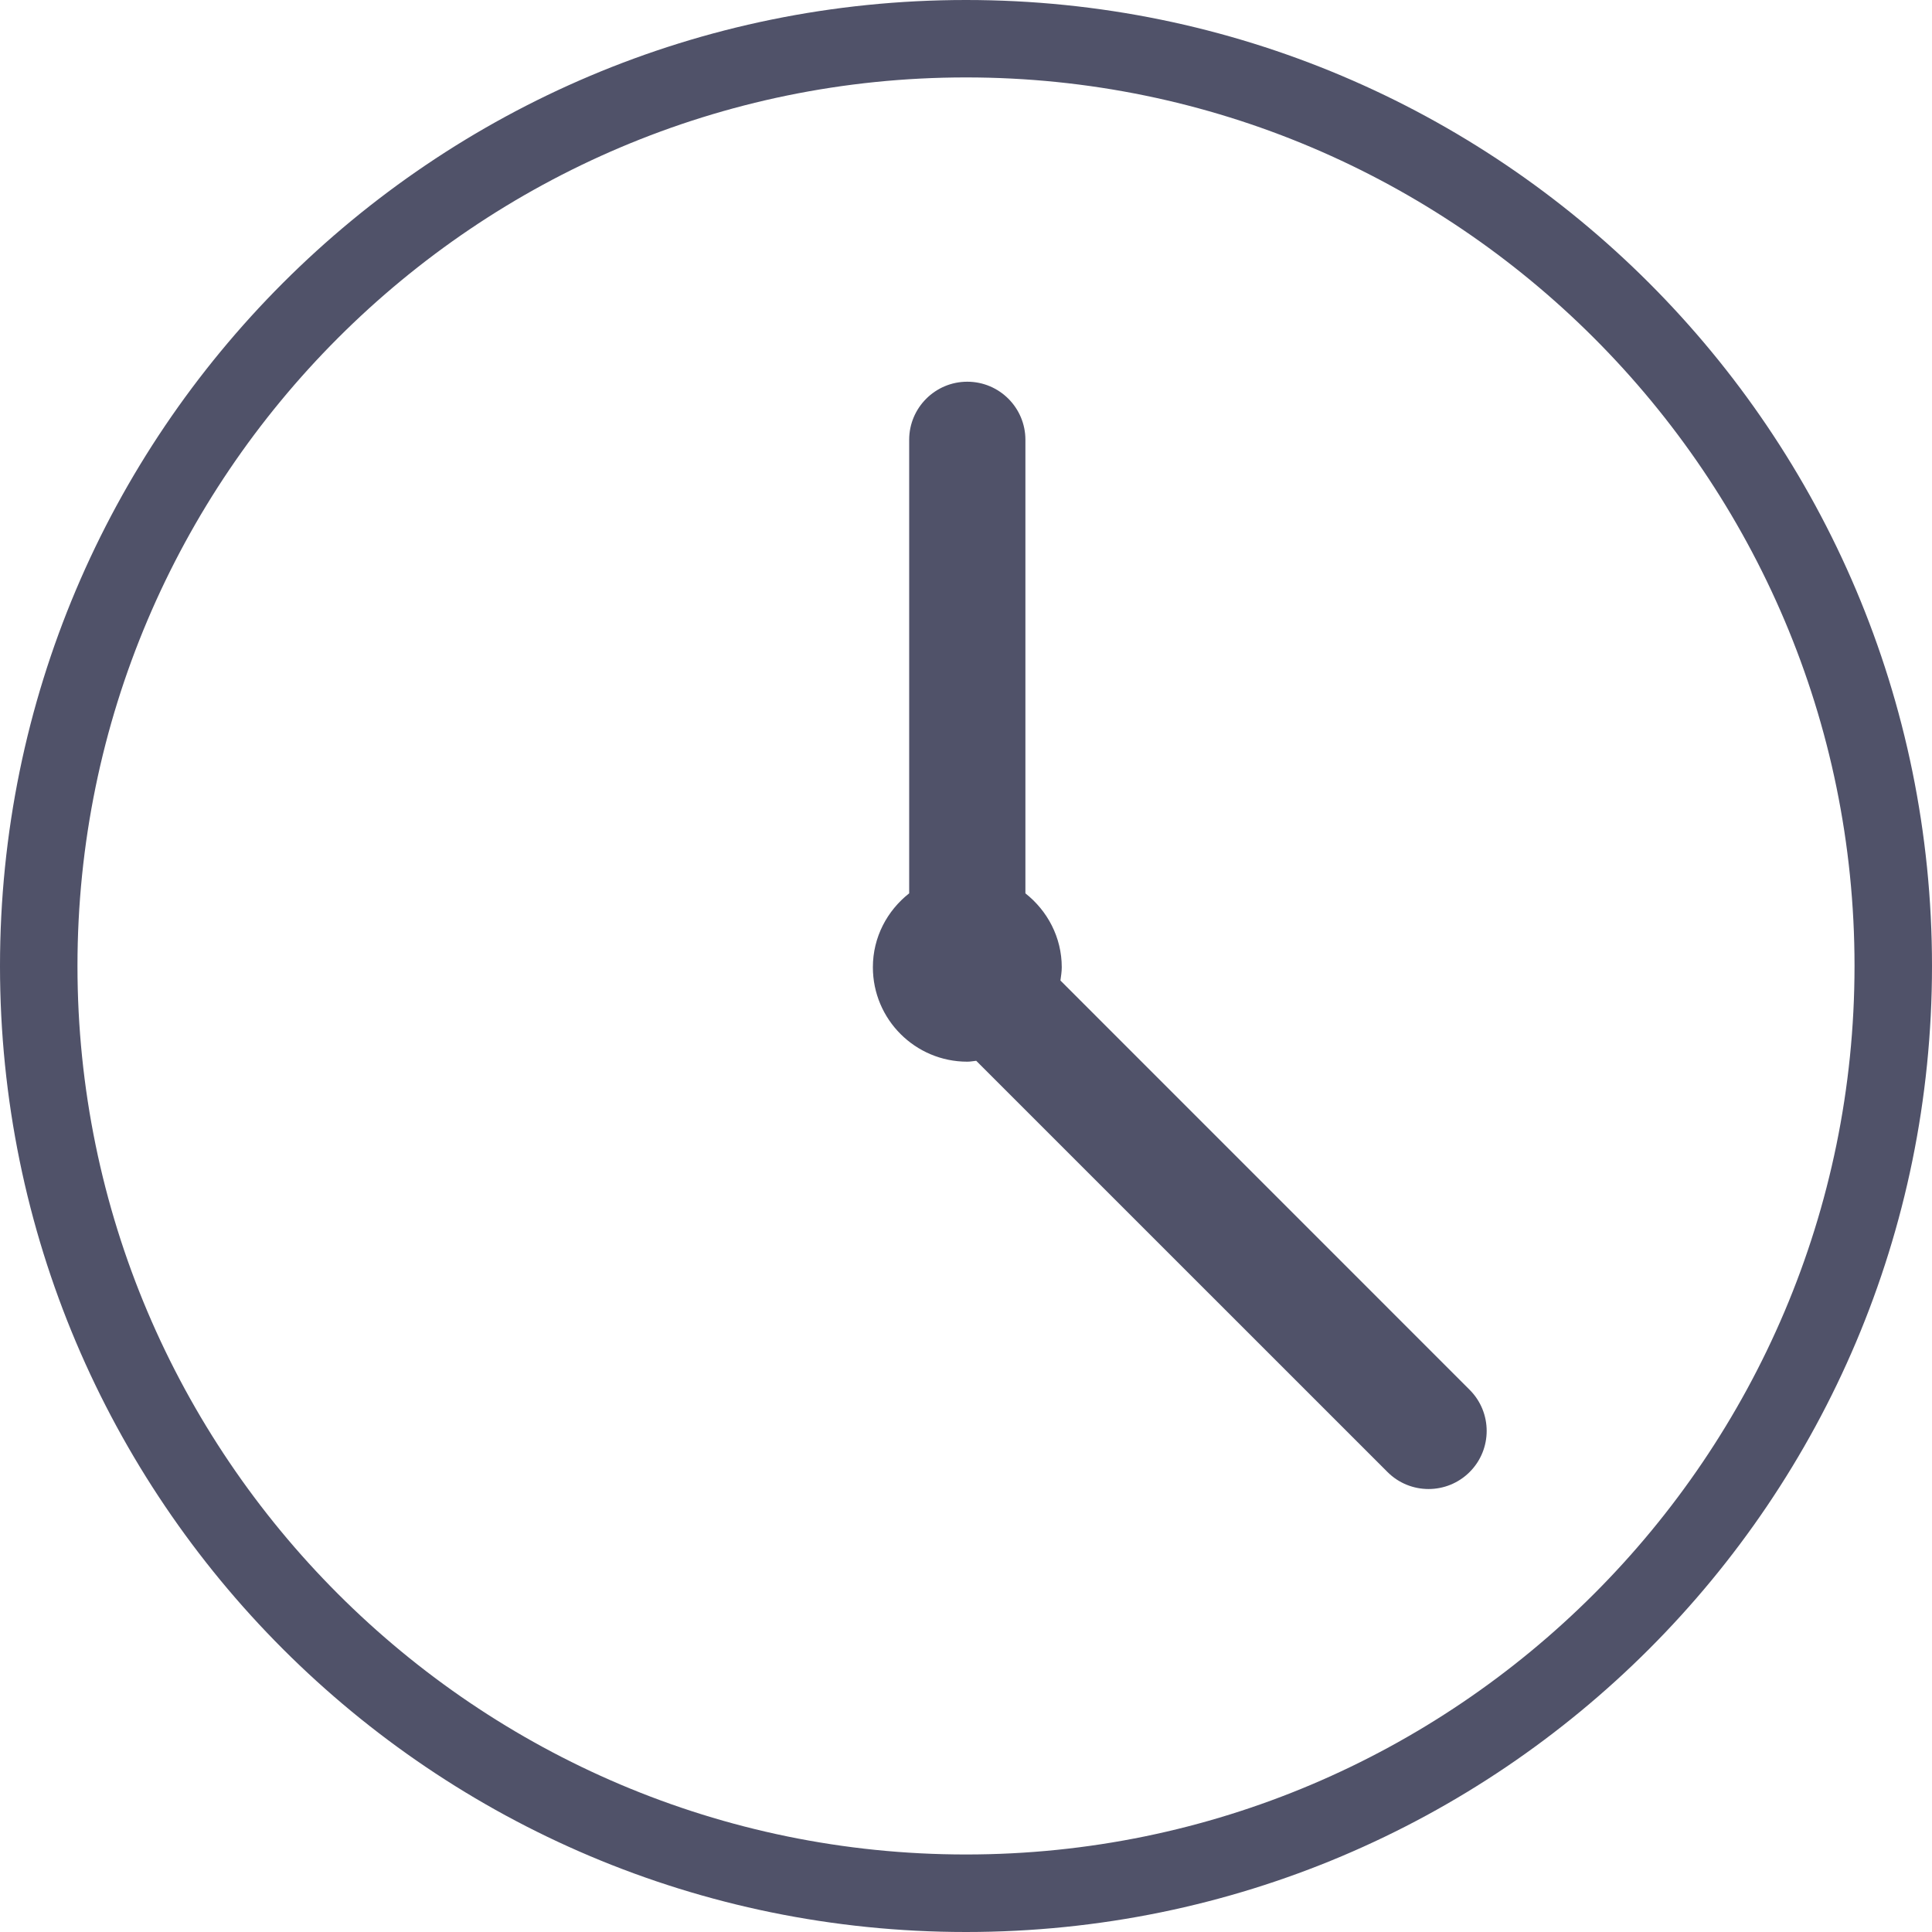
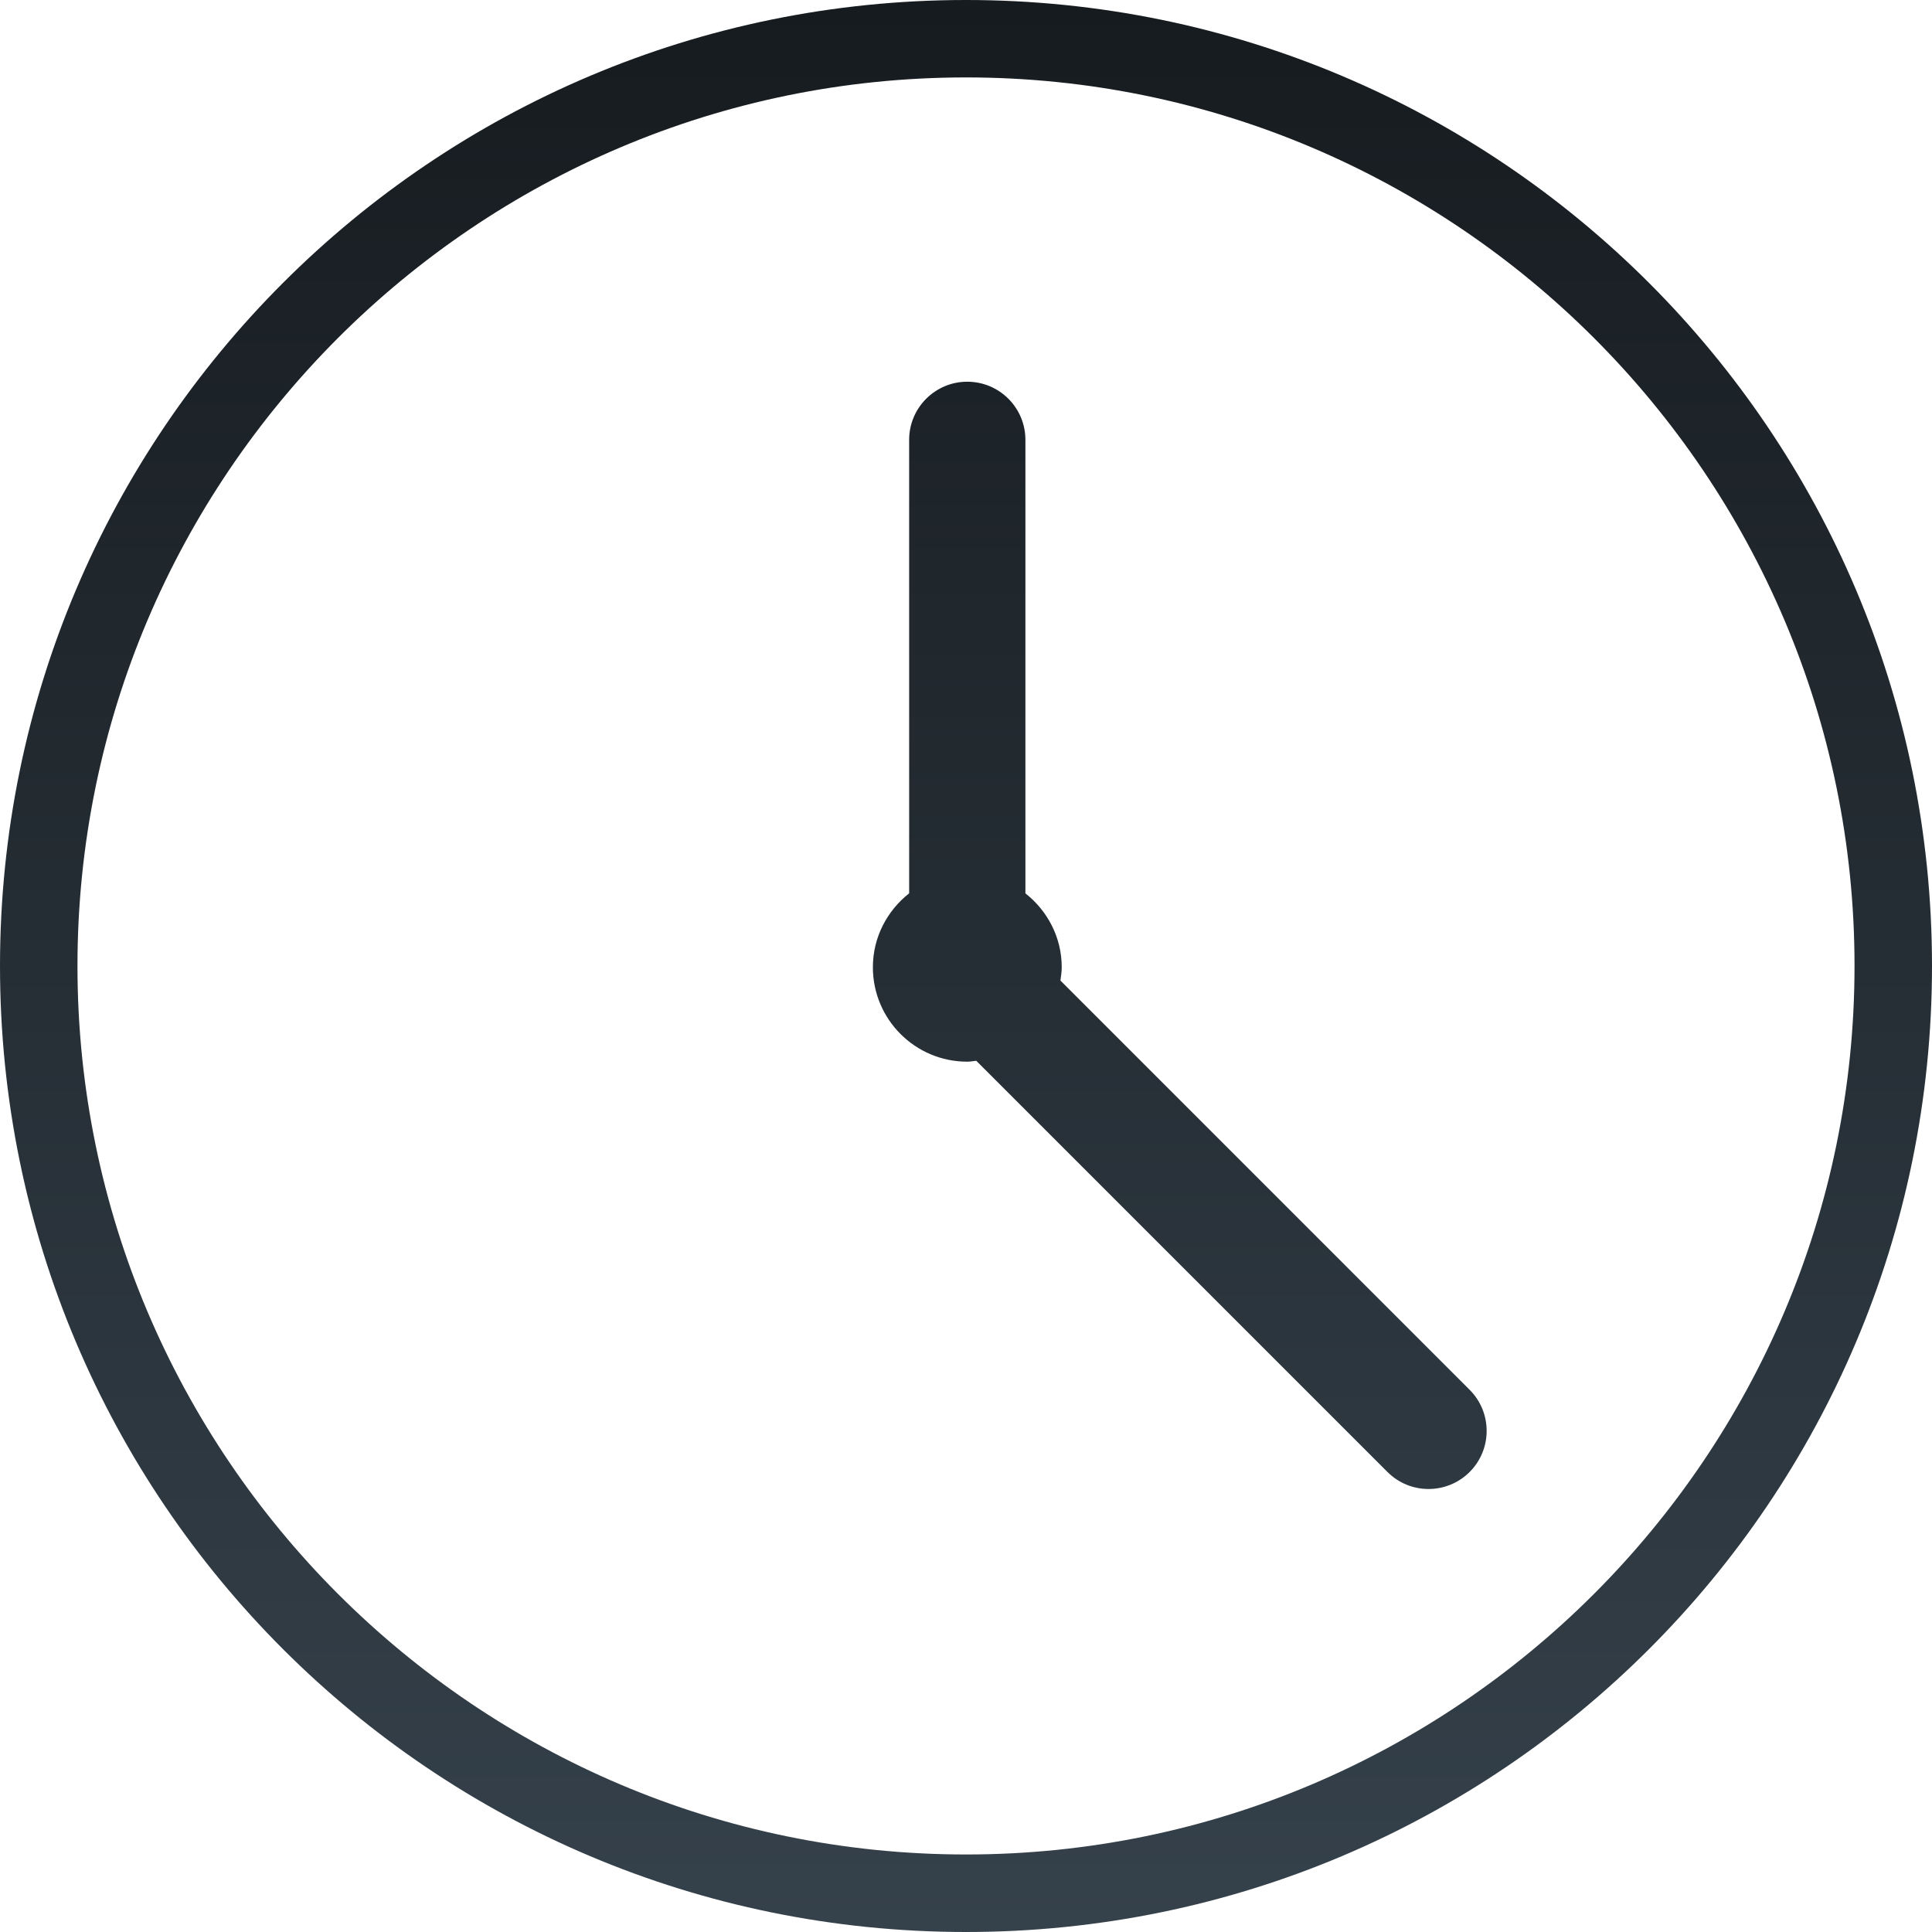
- <svg xmlns="http://www.w3.org/2000/svg" width="80" height="80" viewBox="0 0 80 80" fill="none">
-   <path d="M40 0C17.91 0 0 17.909 0 40C0 62.091 17.909 80 40 80C62.091 80 80 62.091 80 40C80 17.909 62.09 0 40 0ZM40 76.79C19.713 76.79 3.208 60.286 3.208 39.998C3.208 19.711 19.713 3.206 40 3.206C60.285 3.206 76.792 19.711 76.792 39.998C76.79 60.286 60.286 76.79 40 76.79ZM60.855 57.549C61.795 58.489 61.795 60.013 60.855 60.953C59.915 61.891 58.393 61.893 57.453 60.953L40.423 43.925C40.3 43.938 40.181 43.962 40.054 43.962C37.894 43.962 36.144 42.21 36.144 40.051C36.144 38.805 36.737 37.708 37.647 36.991V18.212C37.647 16.884 38.725 15.806 40.053 15.806C41.383 15.806 42.46 16.884 42.46 18.212V36.992C43.368 37.708 43.965 38.807 43.965 40.053C43.965 40.24 43.934 40.42 43.91 40.601L60.855 57.549Z" fill="#505269" />
+ <svg xmlns="http://www.w3.org/2000/svg" width="40" height="40" viewBox="0 0 40 40" fill="none">
+   <path d="M20 0C8.955 0 0 8.954 0 20C0 31.046 8.954 40 20 40C31.046 40 40 31.046 40 20C40 8.954 31.045 0 20 0ZM20 38.395C9.856 38.395 1.604 30.143 1.604 19.999C1.604 9.856 9.856 1.603 20 1.603C30.143 1.603 38.396 9.856 38.396 19.999C38.395 30.143 30.143 38.395 20 38.395ZM30.427 28.774C30.897 29.244 30.897 30.006 30.427 30.476C29.957 30.945 29.196 30.946 28.726 30.476L20.212 21.962C20.15 21.969 20.091 21.981 20.027 21.981C18.947 21.981 18.072 21.105 18.072 20.026C18.072 19.402 18.369 18.854 18.823 18.495V9.106C18.823 8.442 19.362 7.903 20.026 7.903C20.691 7.903 21.23 8.442 21.23 9.106V18.496C21.684 18.854 21.982 19.403 21.982 20.026C21.982 20.12 21.967 20.21 21.955 20.301L30.427 28.774Z" fill="url(#paint0_linear)" />
+   <defs>
+     <linearGradient id="paint0_linear" x1="20" y1="0" x2="20" y2="40" gradientUnits="userSpaceOnUse">
+       <stop stop-color="#161B1F" />
+       <stop offset="1" stop-color="#35414B" />
+     </linearGradient>
+   </defs>
</svg>
